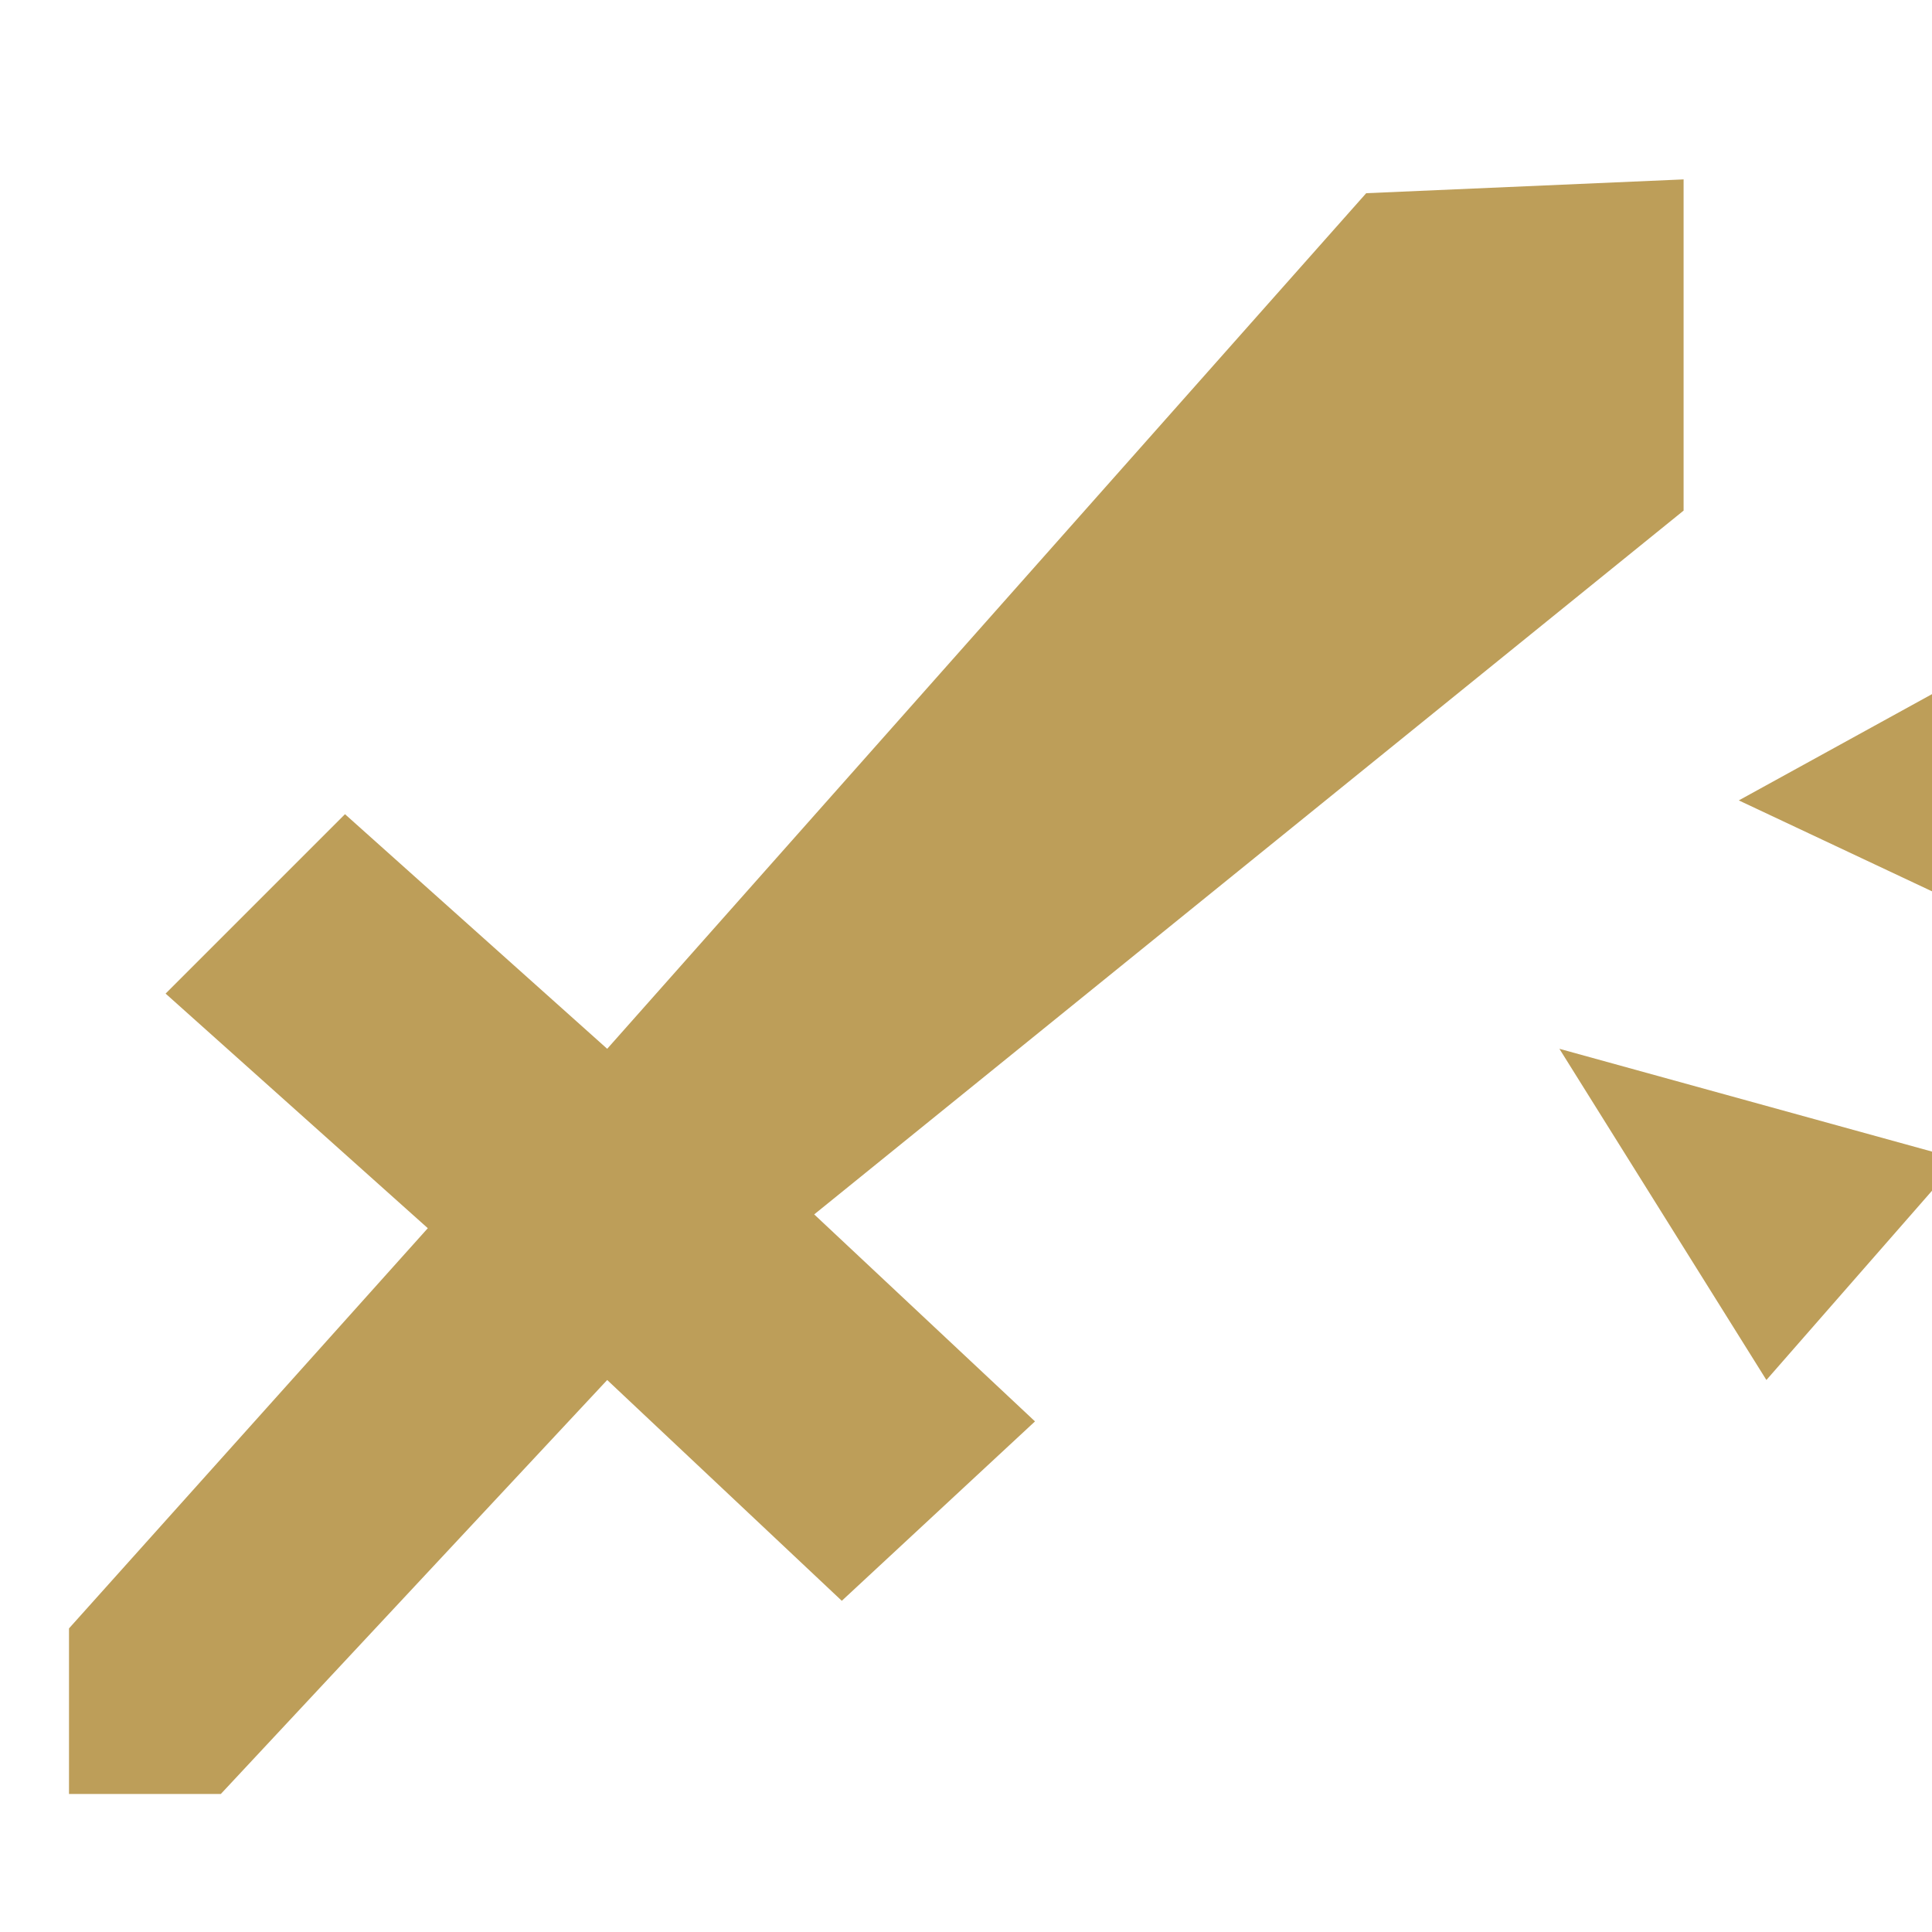
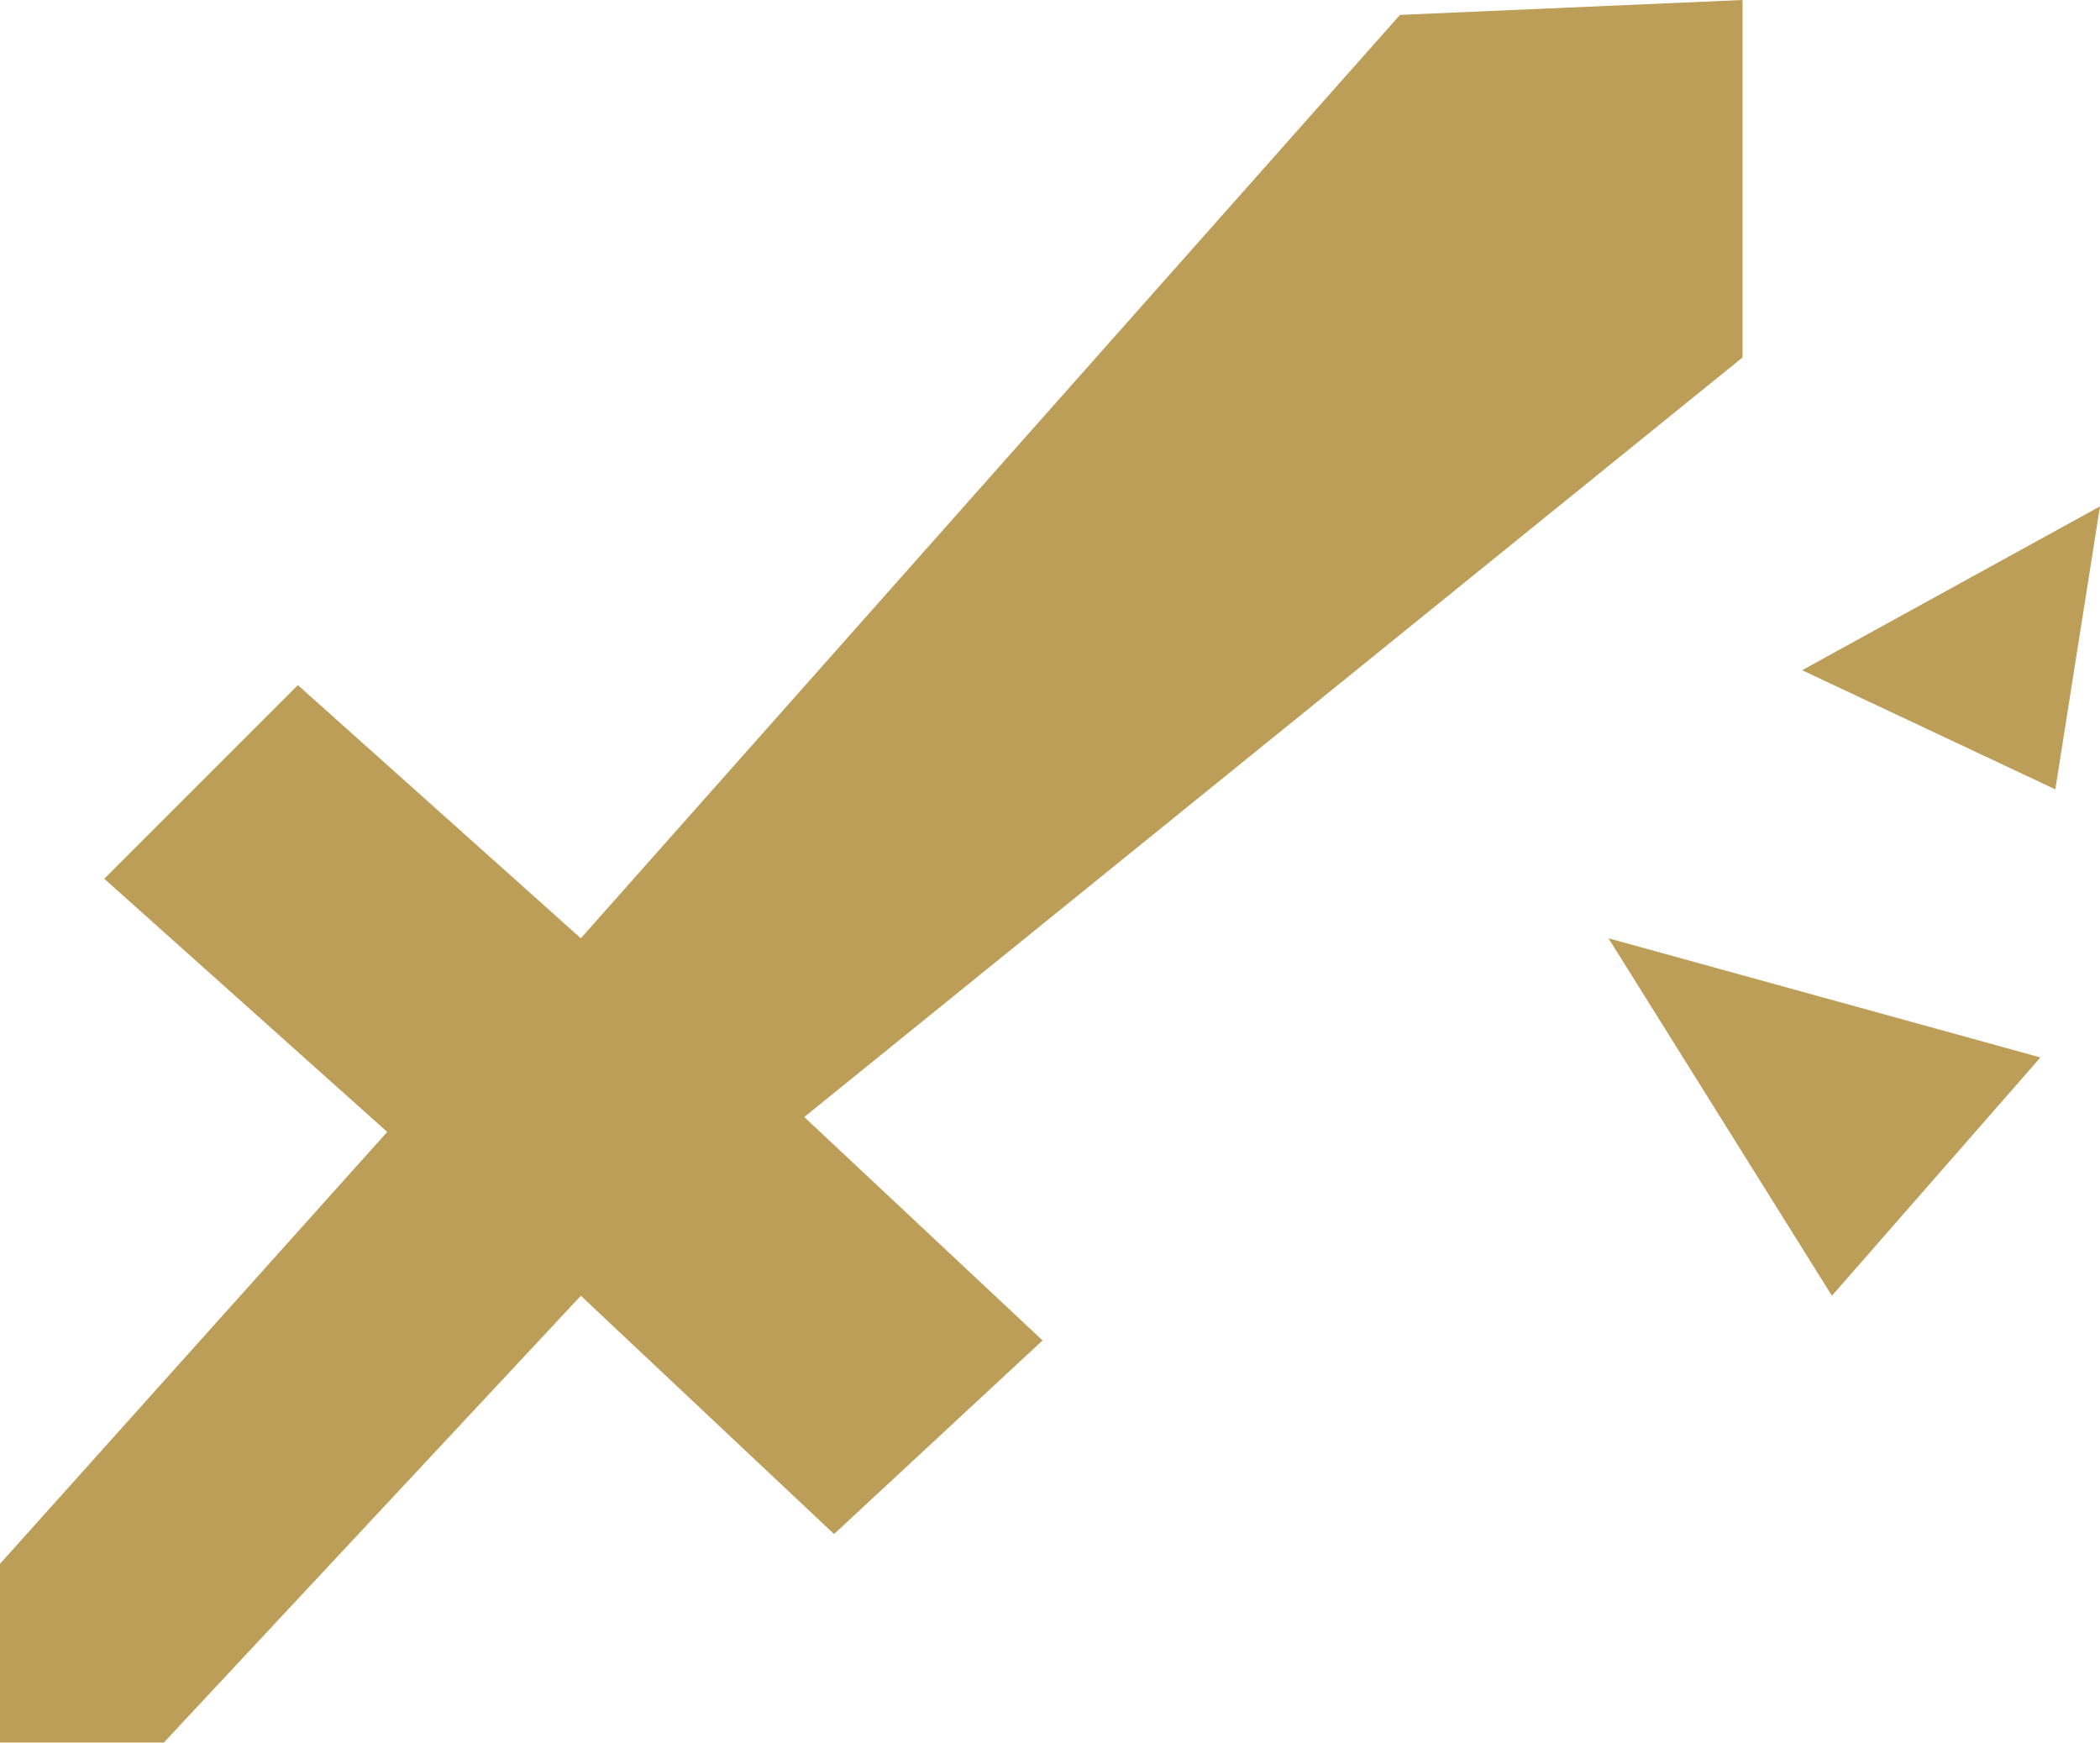
- <svg xmlns="http://www.w3.org/2000/svg" width="16" height="16" viewBox="1 1 13 14" fill="none">
+ <svg xmlns="http://www.w3.org/2000/svg" fill="none" viewBox="1 2.3 14.1 11.7">
  <path d="M 10.4 2.4 L 4.9 8.6 L 3 6.9 L 1.7 8.2 L 3.6 9.9 L 1 12.8 V 14 H 2.1 L 4.9 11 L 6.6 12.6 L 8 11.3 L 6.4 9.8 L 12.7 4.7 V 2.3 L 10.4 2.4 Z" fill="#bd9e59" />
  <path d="M 13.3 11 L 11.8 8.6 L 14.7 9.4 L 13.3 11 Z" fill="#bd9e59" />
  <path d="M 14.8 7.6 L 13.1 6.8 L 15.1 5.7 L 14.8 7.6 Z" fill="#bd9e59" />
</svg>
